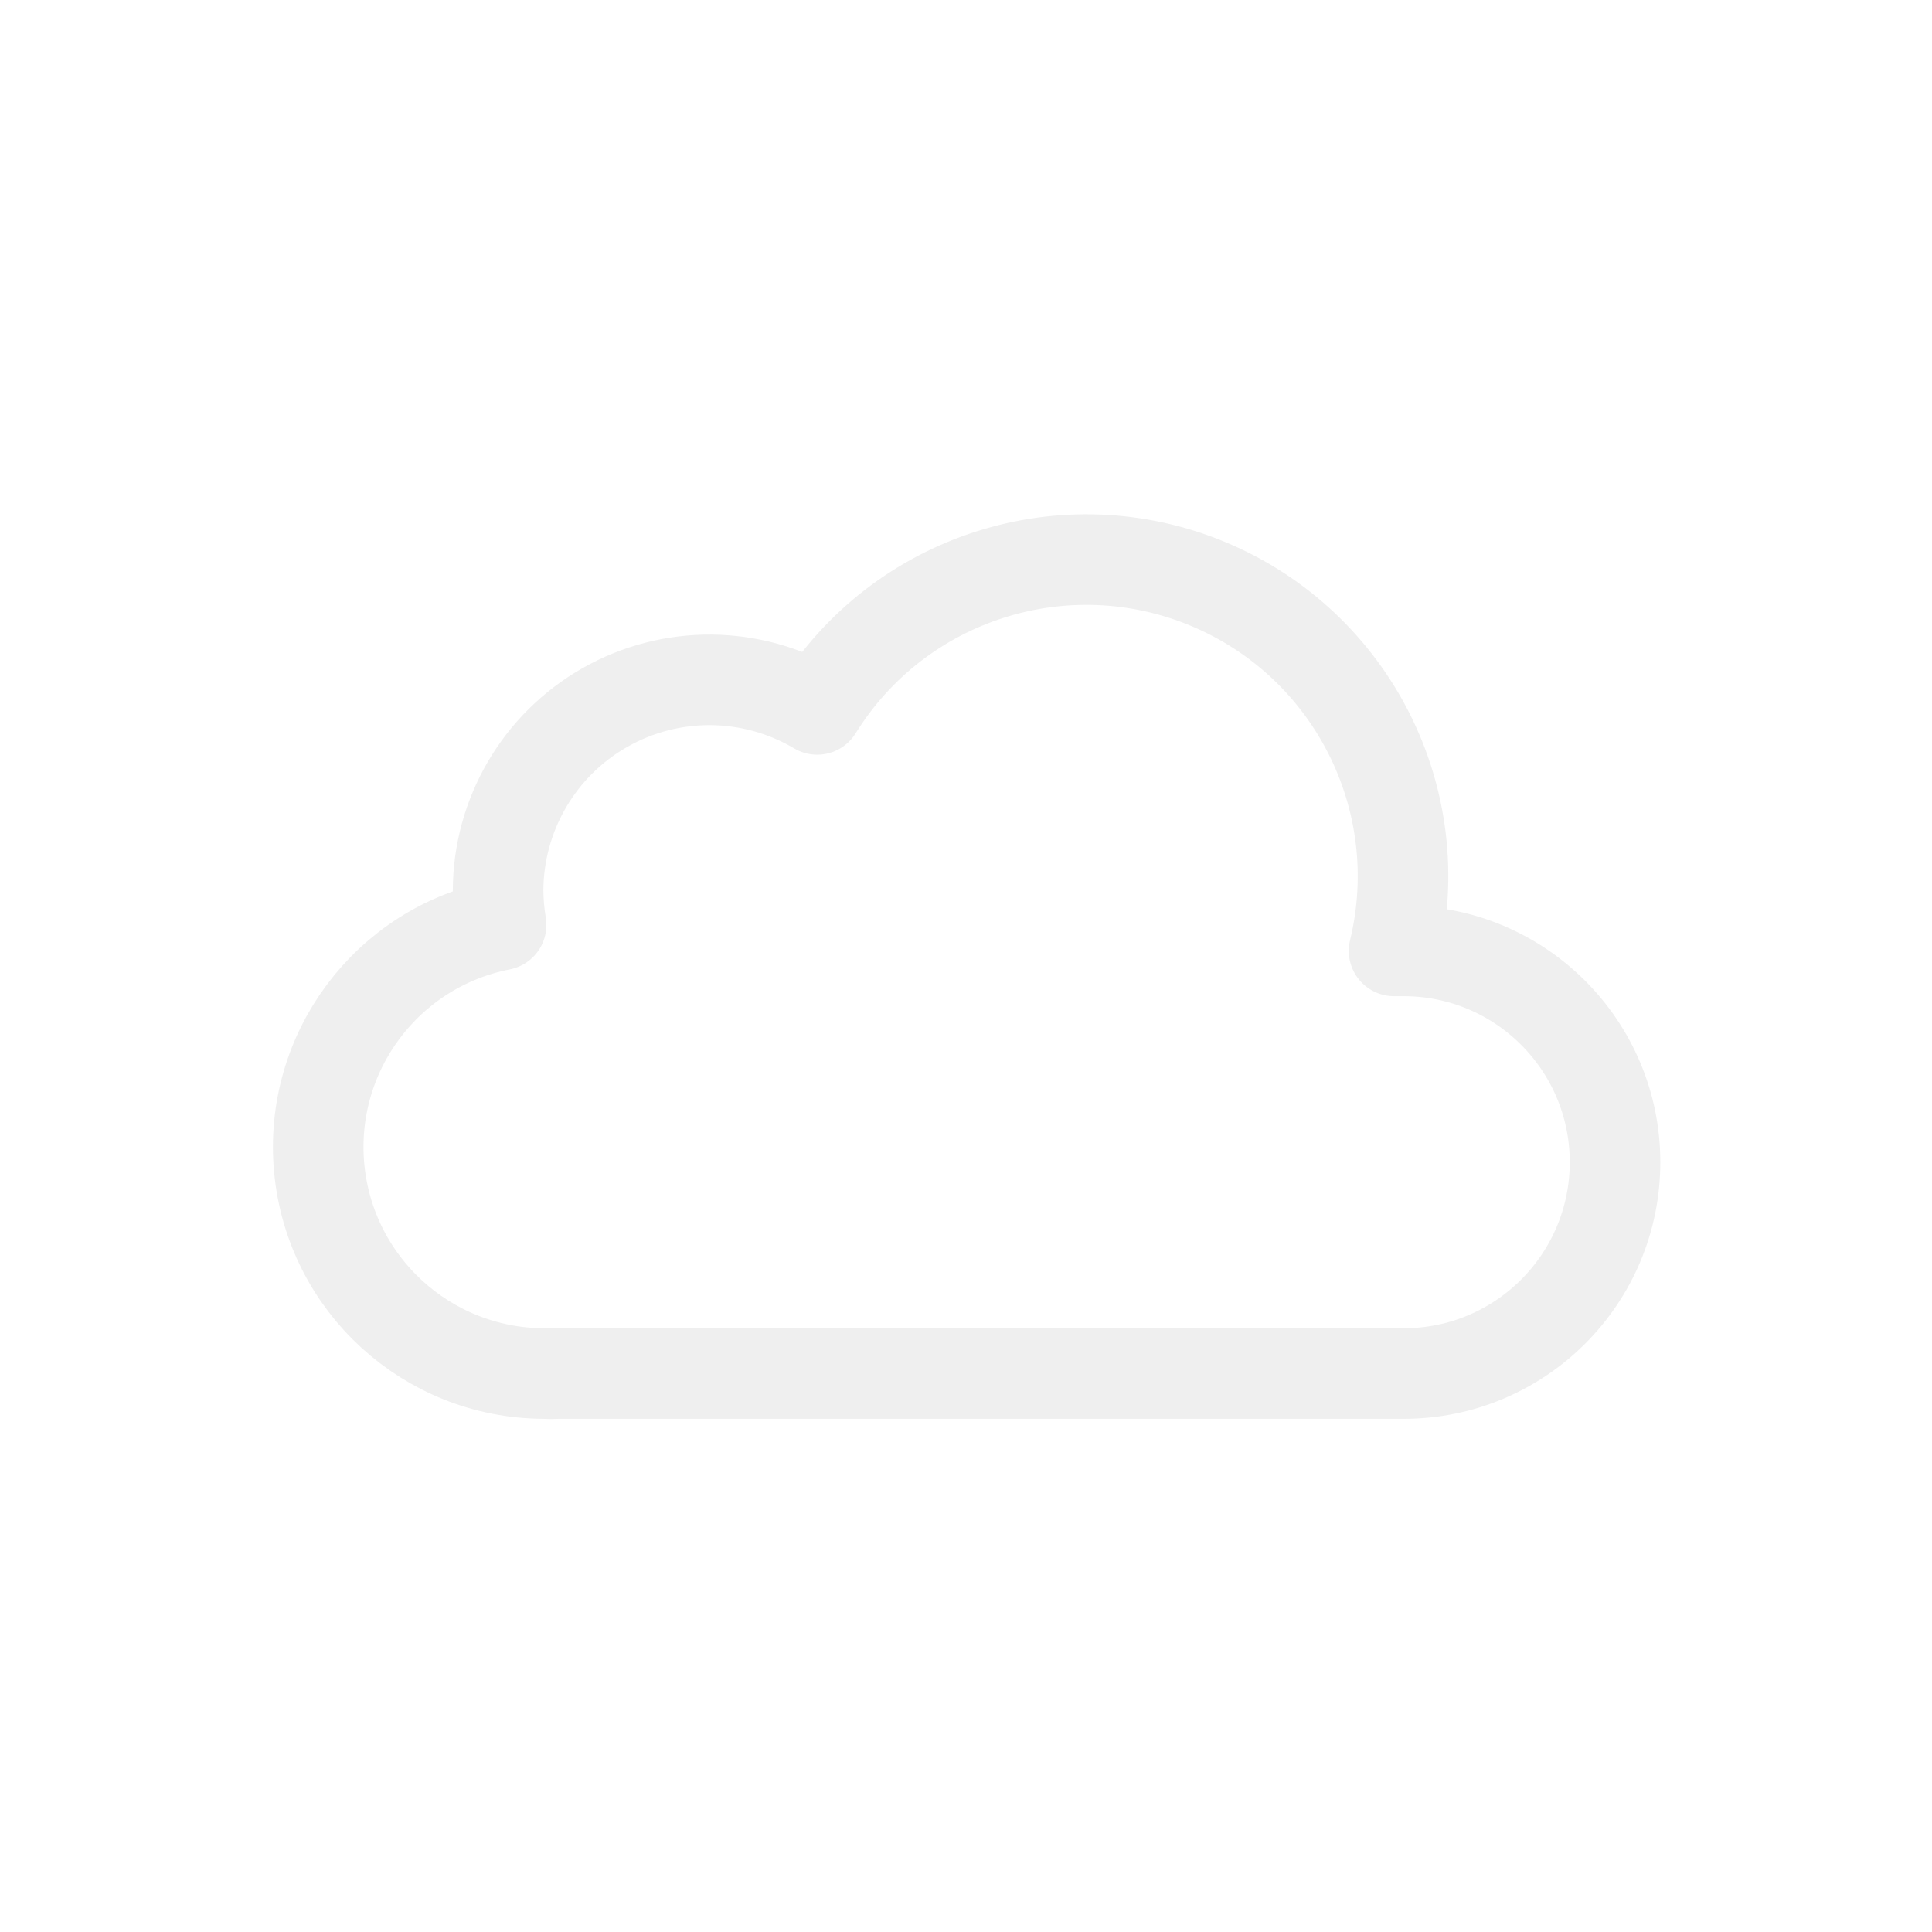
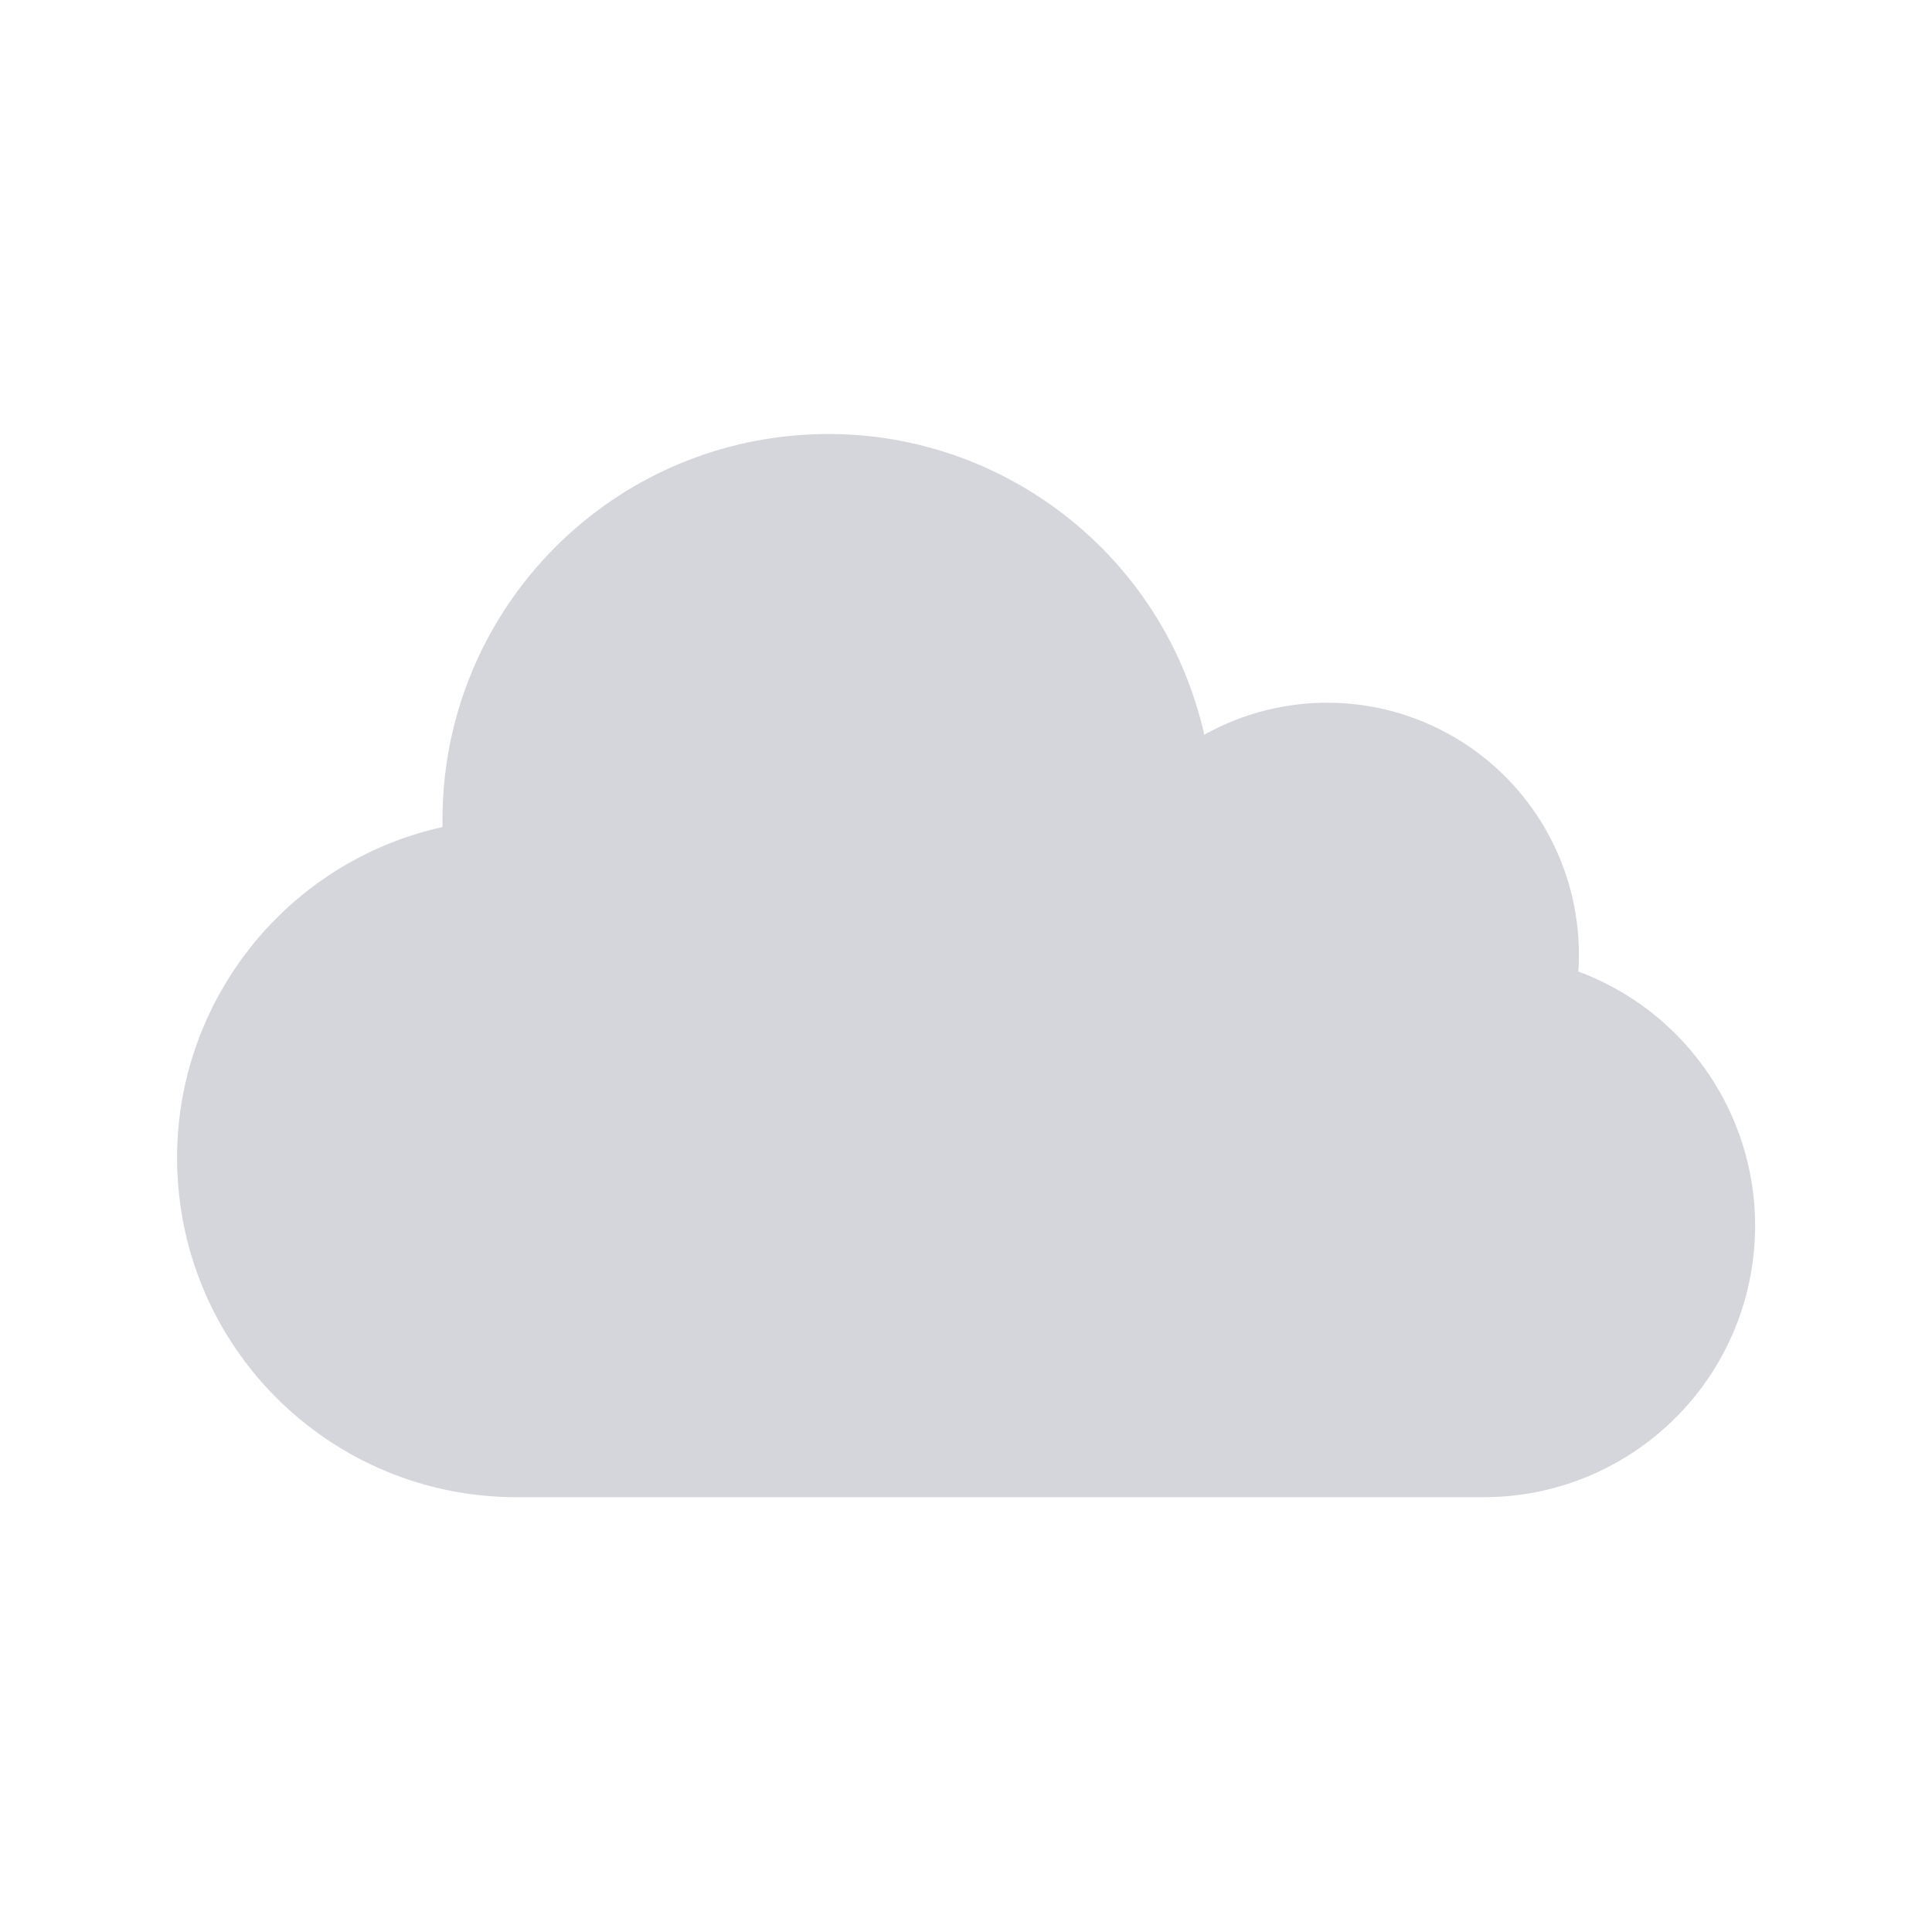
- <svg xmlns="http://www.w3.org/2000/svg" viewBox="0 0 64 64">
-   <g>
-     <path fill="none" stroke="#efefef" stroke-linejoin="round" stroke-width="3" d="M46.5 31.5h-.32a10.49 10.49 0 00-19.11-8 7 7 0 00-10.57 6 7.21 7.21 0 00.1 1.14A7.5 7.5 0 0018 45.5a4.19 4.19 0 00.5 0v0h28a7 7 0 000-14z" />
-     <animateTransform attributeName="transform" dur="7s" repeatCount="indefinite" type="translate" values="-3 0; 3 0; -3 0" />
-   </g>
+ <svg xmlns="http://www.w3.org/2000/svg" id="ios-style" viewBox="0 0 300 300">
+   <defs>
+     <style>.cls-1{fill:#d5d6db;}</style>
+   </defs>
+   <path class="cls-1" d="M68.71,128.42c0-.34,0-.69,0-1A59.88,59.88,0,0,1,187,114.09a39.09,39.09,0,0,1,58.17,34.15c0,.88,0,1.75-.09,2.62a42.13,42.13,0,0,1-14.66,81.62H80.15A52.66,52.66,0,0,1,68.71,128.42Zm0,0" />
</svg>
